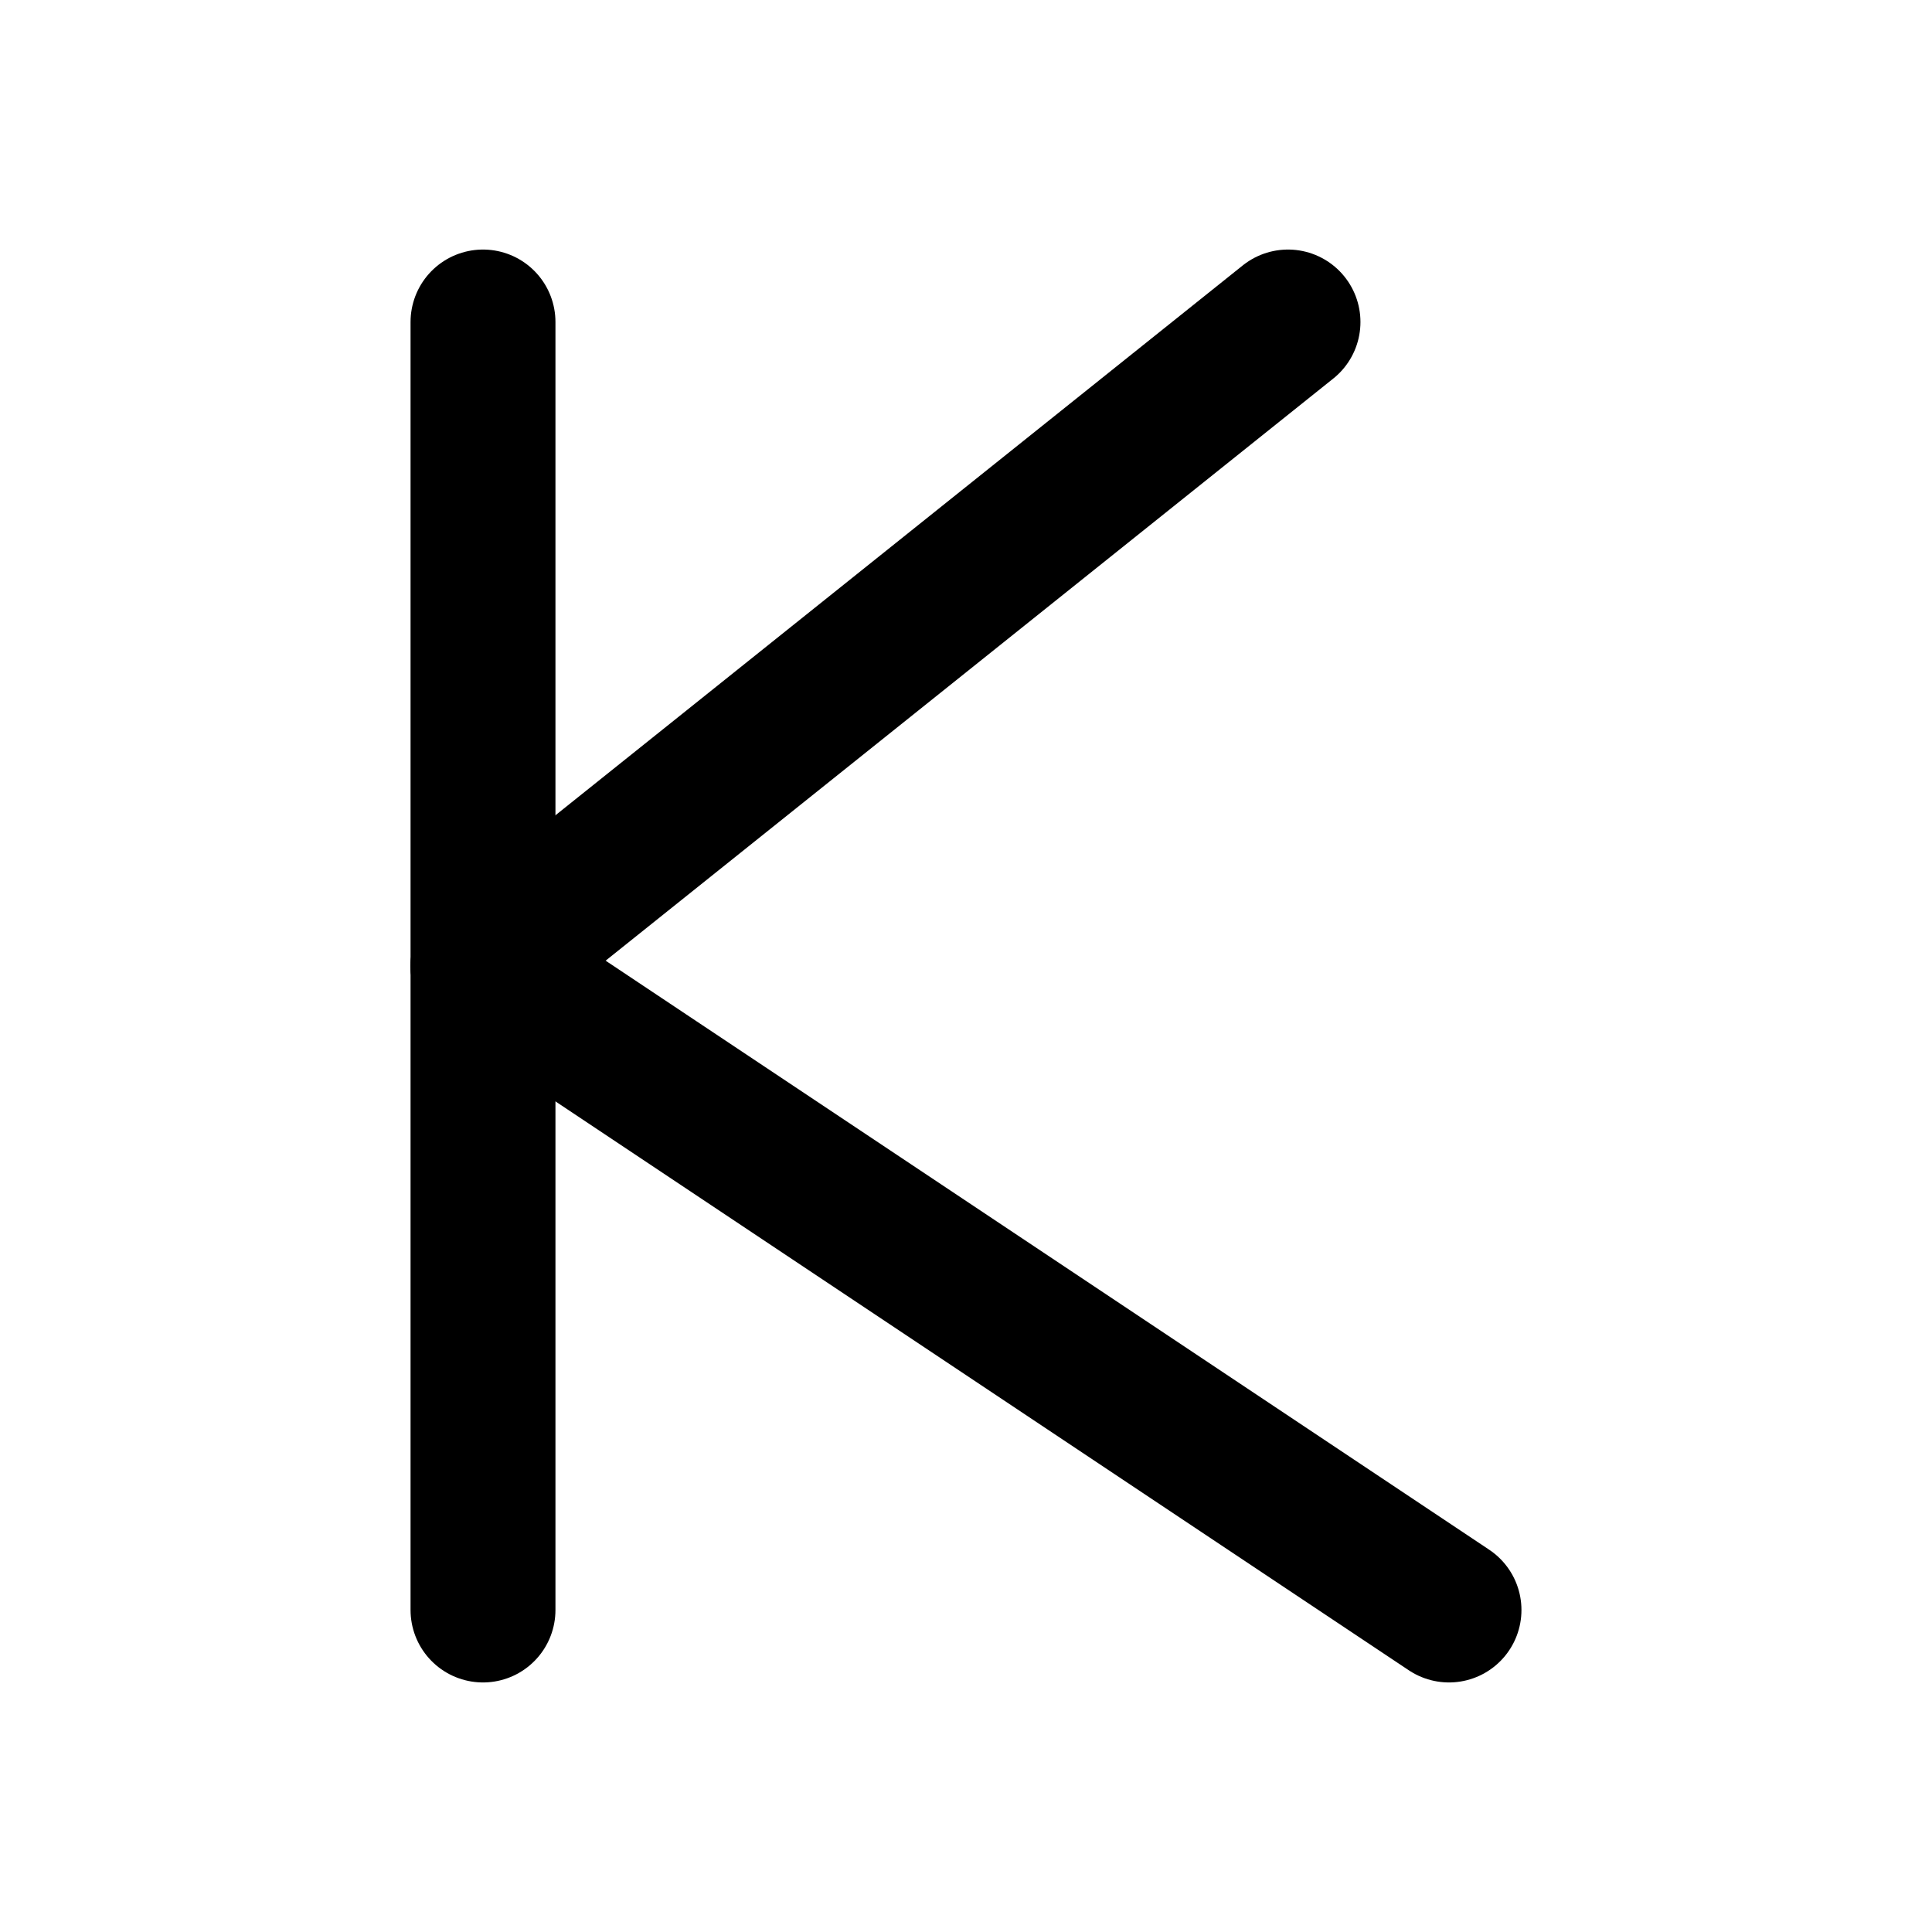
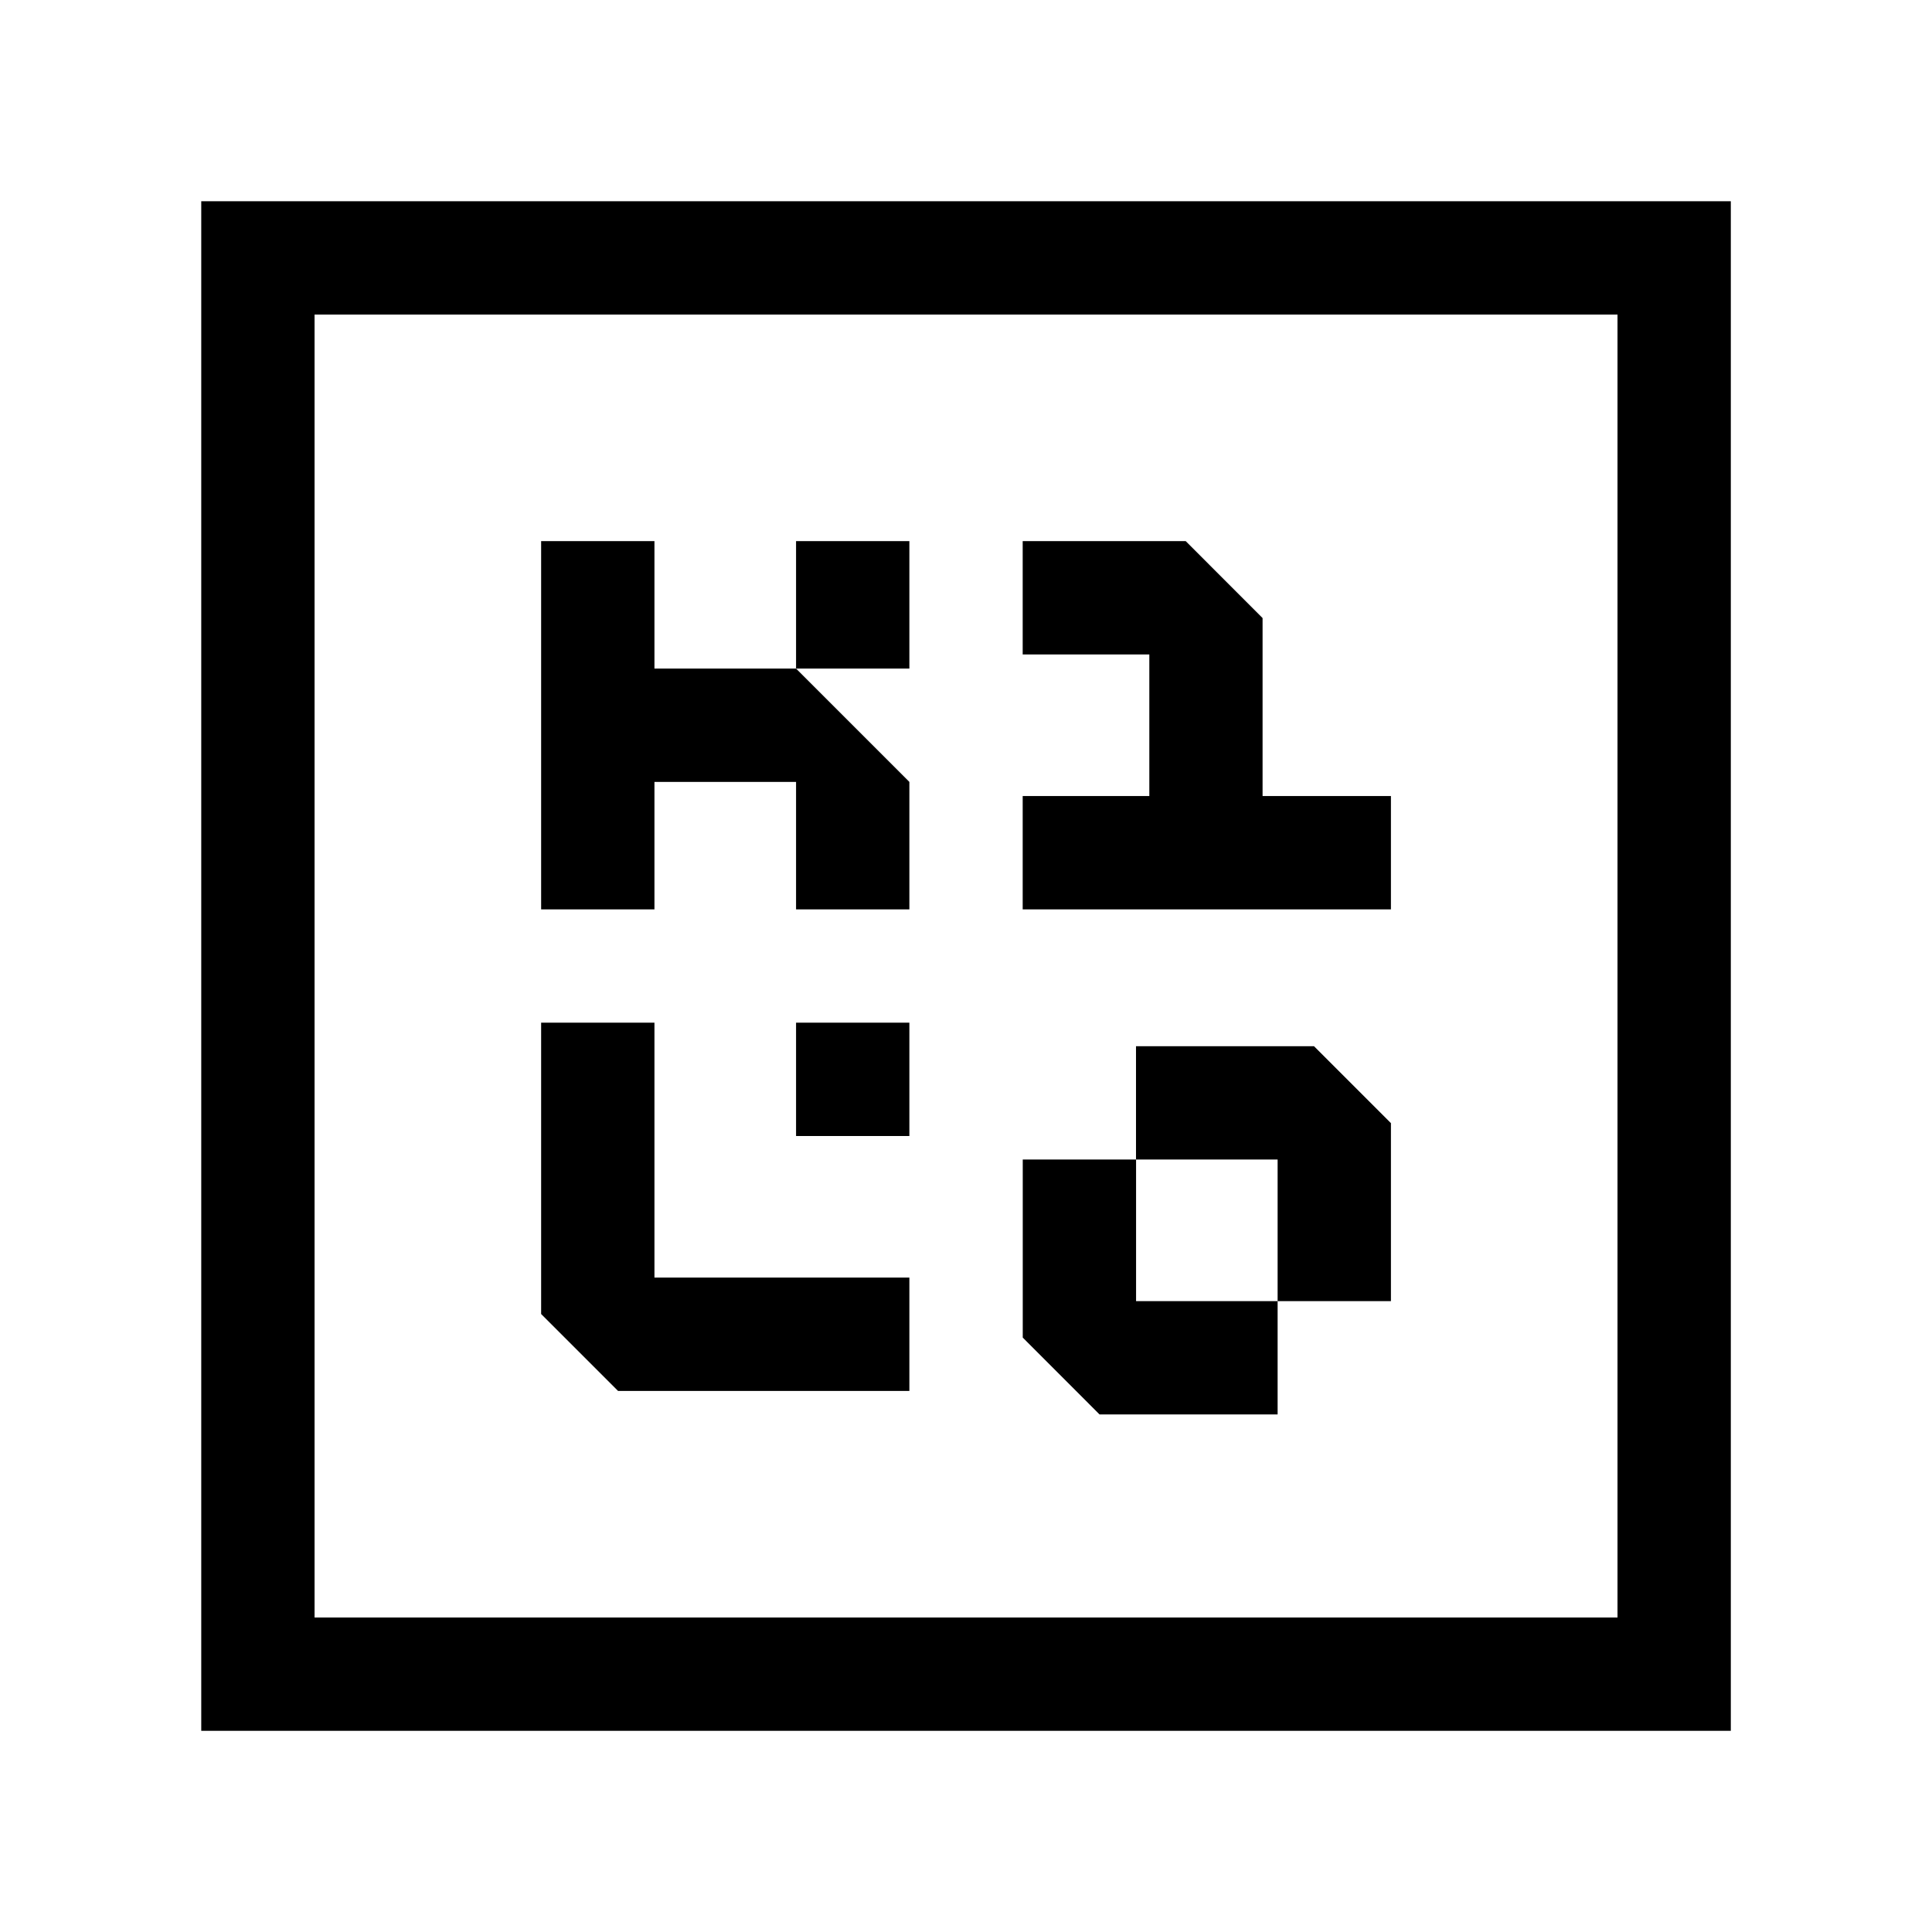
<svg xmlns="http://www.w3.org/2000/svg" width="24" height="24" viewBox="0 0 24 24" fill="none">
-   <path d="M6 4V20" stroke="currentColor" stroke-width="1.8" stroke-linecap="round" />
-   <path d="M6 12L16 4" stroke="currentColor" stroke-width="1.8" stroke-linecap="round" />
-   <path d="M6 12L18 20" stroke="currentColor" stroke-width="1.8" stroke-linecap="round" />
+   <g transform="translate(2.500 2.500) scale(0.7917)">
+     <path d="M0 0v24h24V0H0zm22.222 22.222H1.778V1.778h20.444v20.444zm-7.555-4.964h2.222v1.778h-2.794L12.89 17.83v-2.794h1.778v2.222zm4 0h-1.778v-2.222h-2.222v-1.778h2.793l1.207 1.207v2.793zm-7.556-2.591H9.333v-1.778h1.778v1.778zm-5.778-1.778h1.778v4h4v1.778H6.54L5.333 17.46V12.89zm13.334-3.556v1.778h-5.778V9.333h1.987V7.111h-1.987V5.333h2.558l1.206 1.207v2.793h2.014zm-11.556-2h2.222l1.778 1.778v2H9.333v-2H7.111v2H5.333V5.333h1.778v2zm4 0H9.333v-2h1.778v2z" fill="currentColor" />
+   </g>
</svg>
